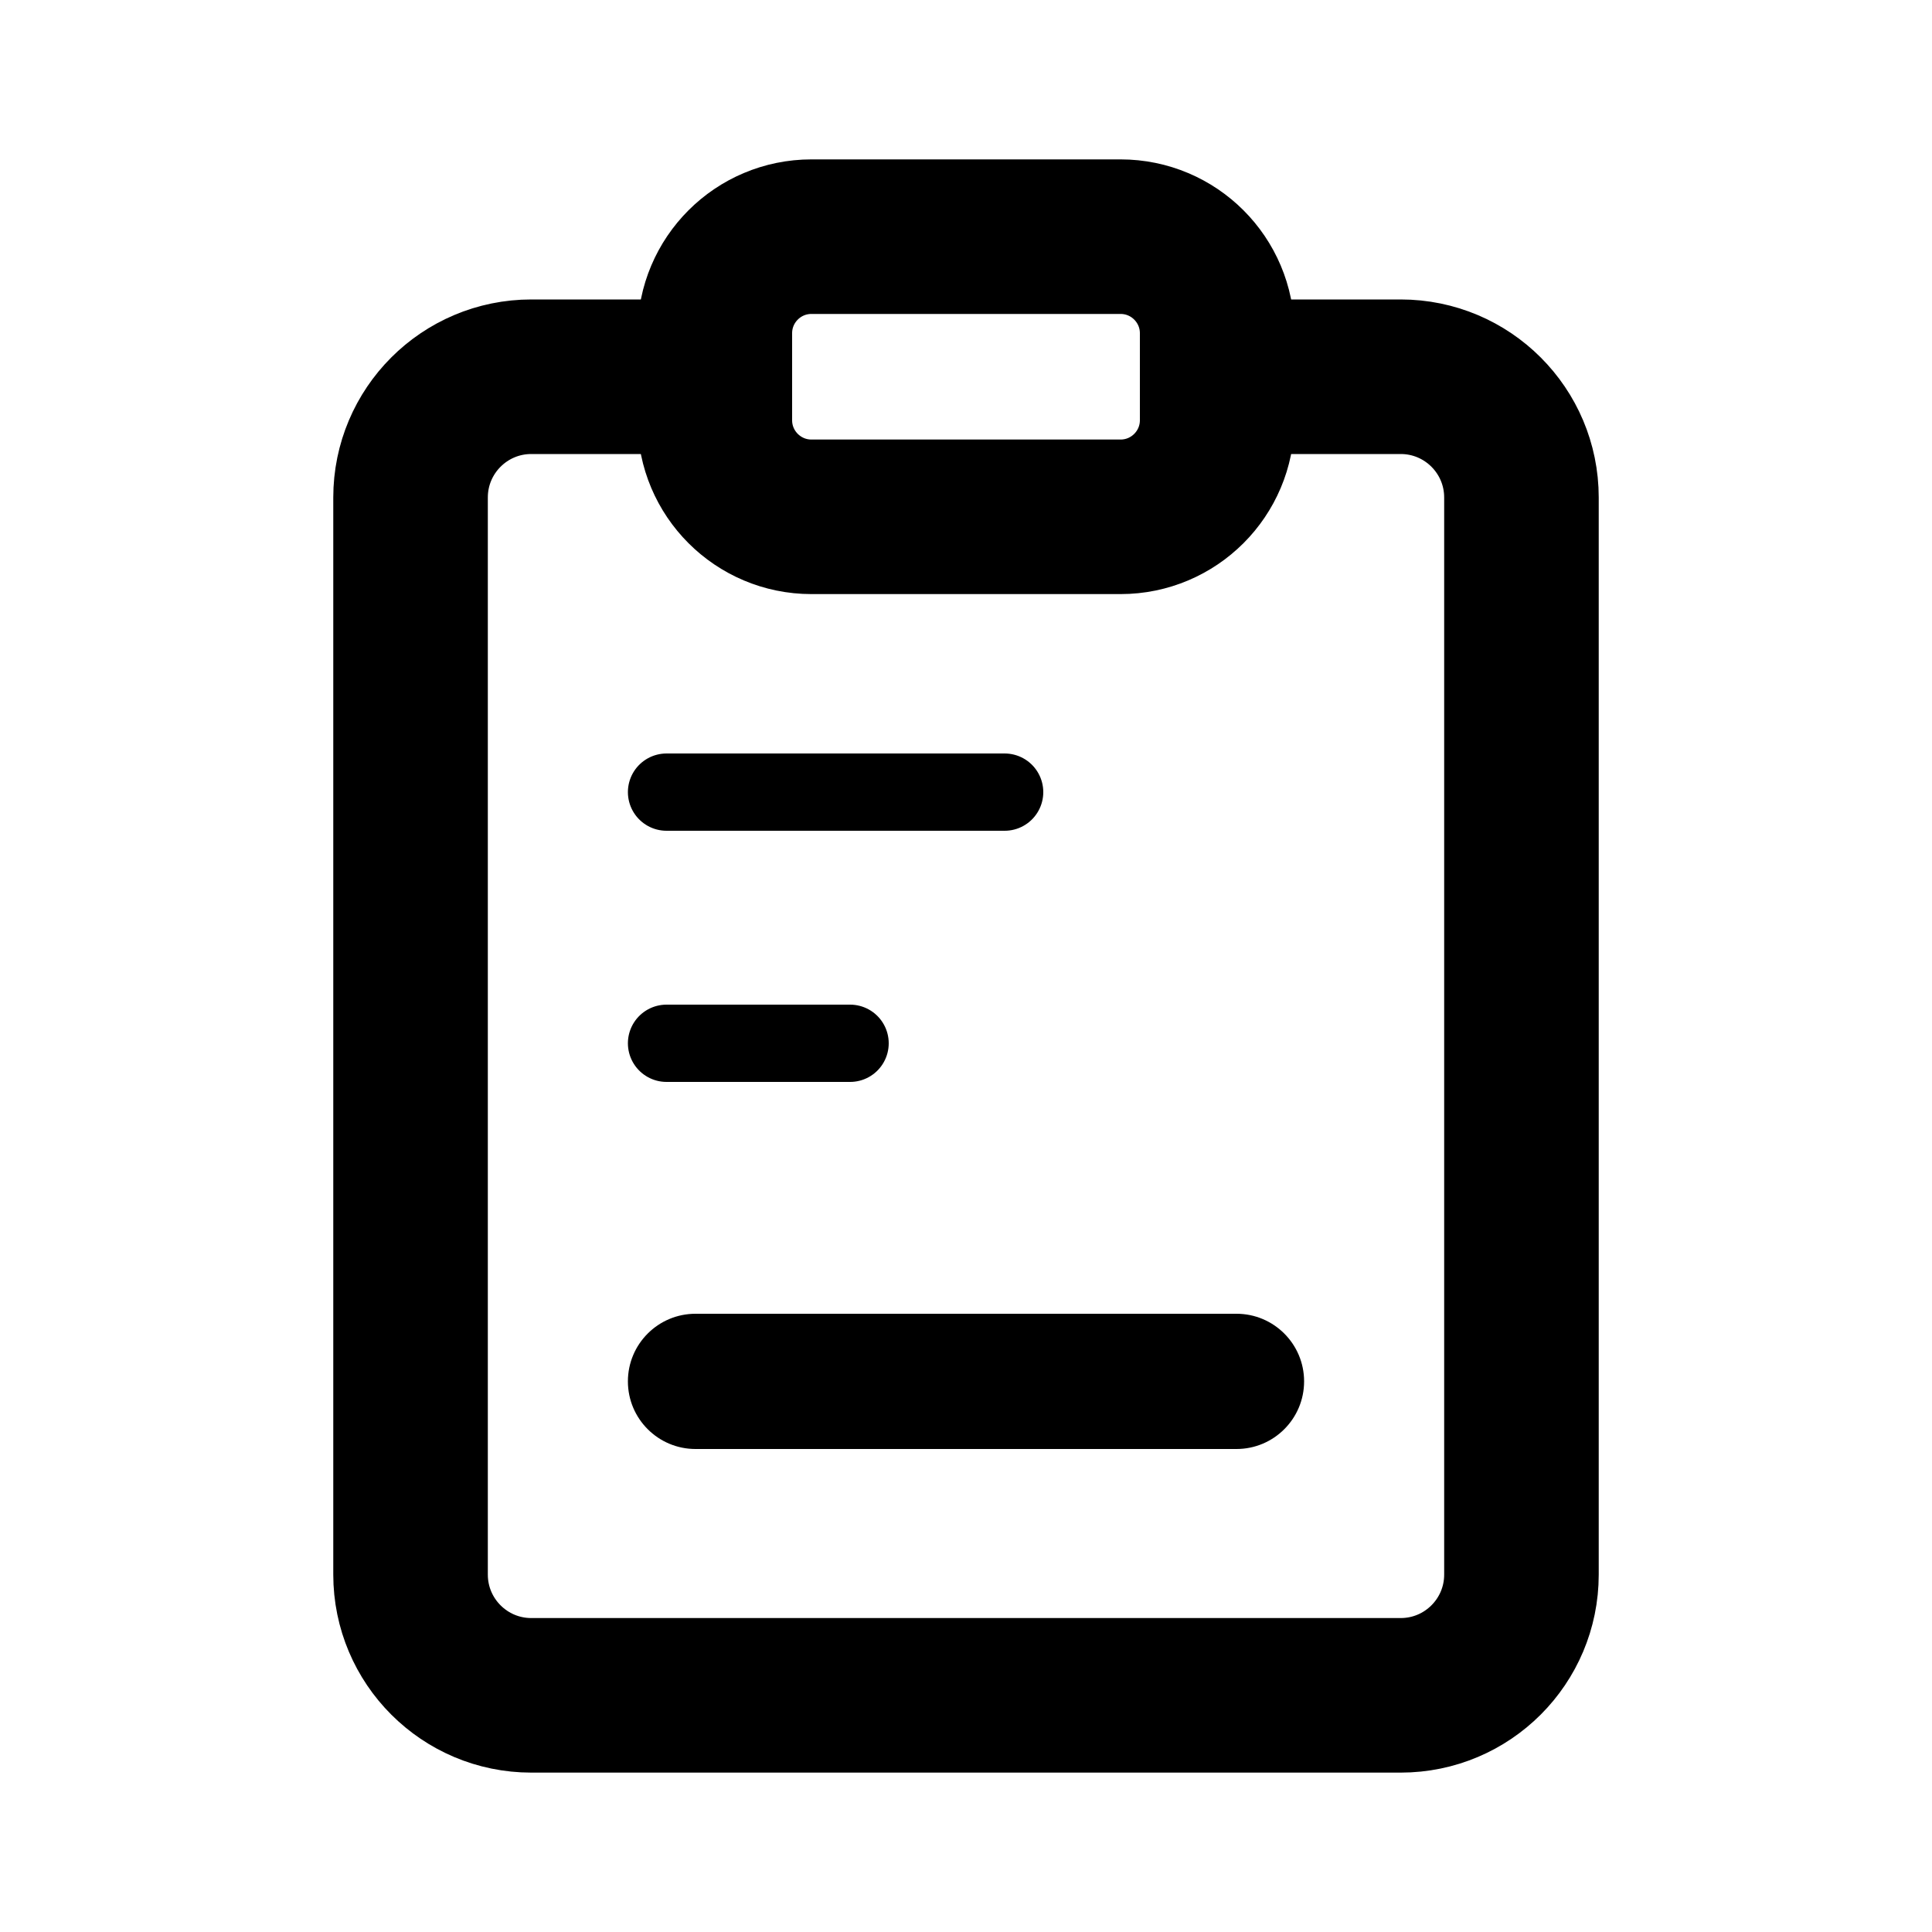
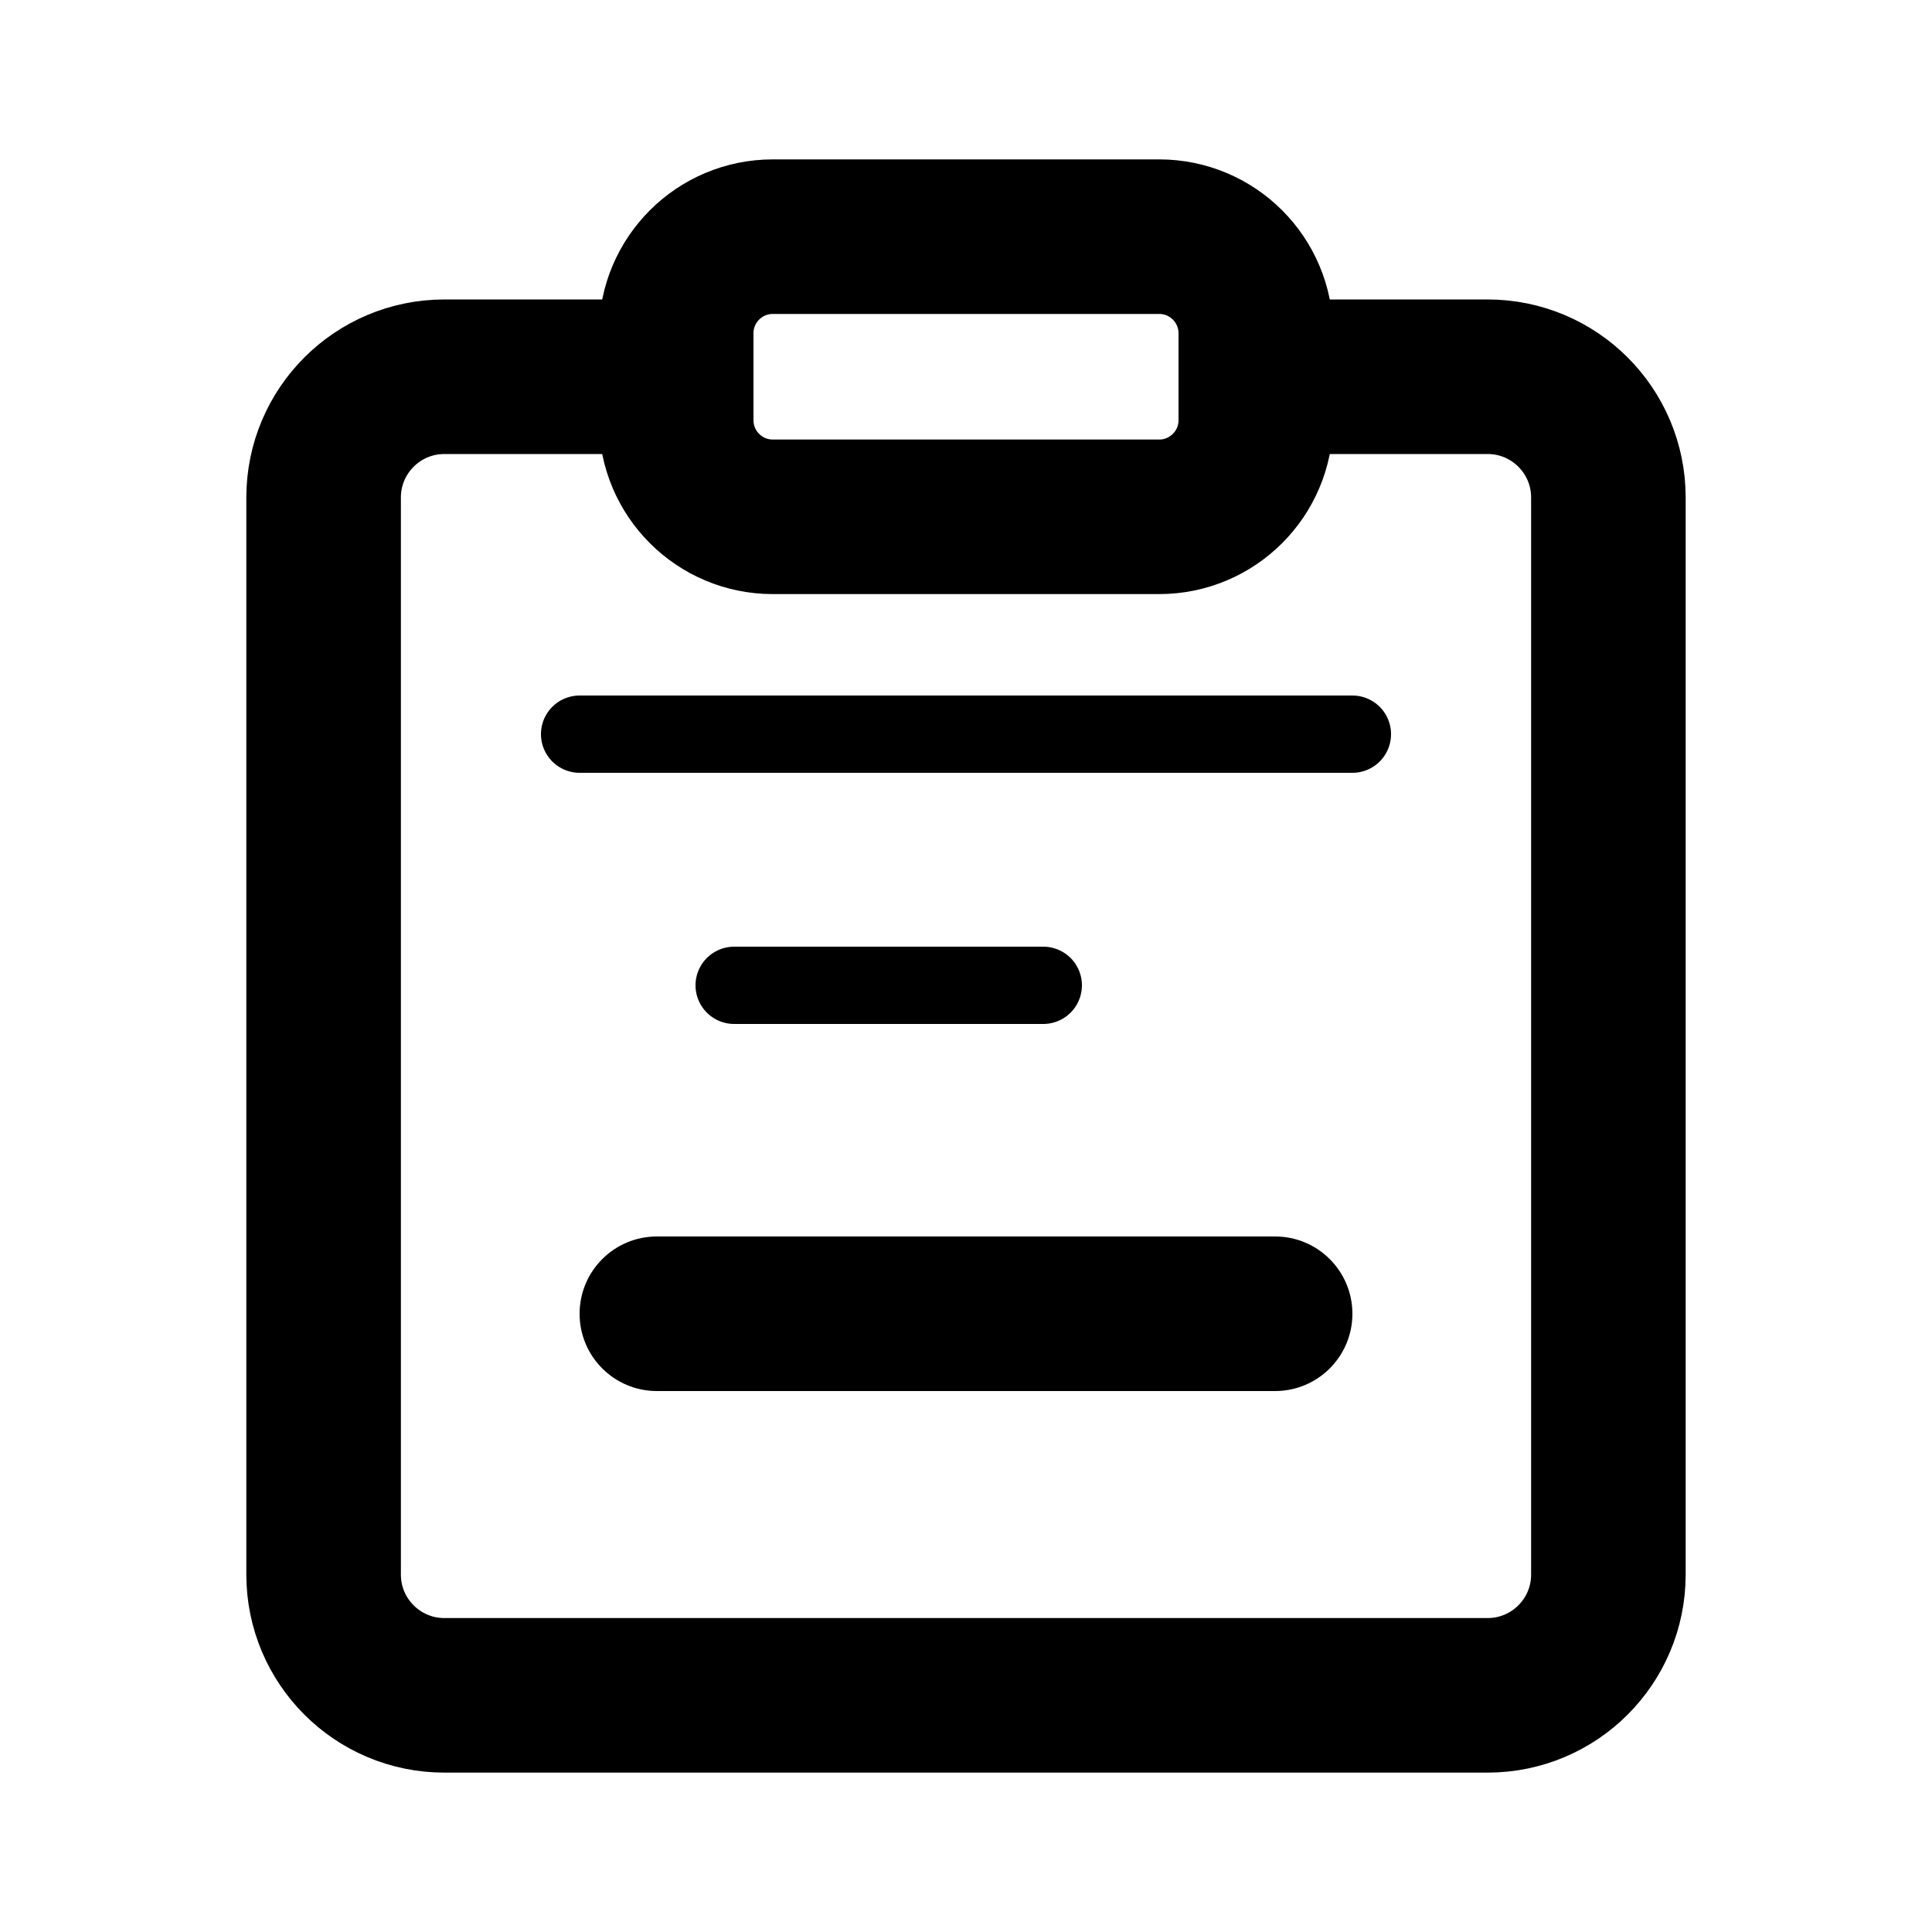
<svg xmlns="http://www.w3.org/2000/svg" width="100" height="100" viewBox="0 0 100 100" fill="none" stroke="currentColor">
  <g stroke-linecap="round" stroke-linejoin="round">
-     <path d="M37 19.5 H27.5 a6.25 6.25 0 0 0 -6.25 6.25 V81.5 a6.25 6.25 0 0 0 6.25 6.25 H72.5 a6.25 6.25 0 0 0 6.25 -6.25 V25.75 a6.25 6.25 0 0 0 -6.25 -6.25 H63" stroke-width="8" />
-     <rect x="37" y="12.25" width="26" height="14.5" rx="5" stroke-width="8" />
+     <path d="M35 19.5 H23 a6.25 6.25 0 0 0 -6.25 6.25 V81.5 a6.25 6.25 0 0 0 6.25 6.25 H77 a6.25 6.25 0 0 0 6.25 -6.25 V25.75 a6.25 6.25 0 0 0 -6.25 -6.25 H65" stroke-width="8" />
+     <rect x="35" y="12.25" width="30" height="14.5" rx="5" stroke-width="8" />
    <g stroke-width="4">
-       <line x1="34.5" y1="41" x2="52" y2="41" />
-       <line x1="34.5" y1="54" x2="44" y2="54" />
+       <line x1="30" y1="38" x2="70" y2="38" />
+       <line x1="38" y1="51" x2="54" y2="51" />
    </g>
-     <rect x="32.5" y="68" width="35" height="7" rx="3.5" fill="currentColor" stroke="none" />
+     <rect x="30" y="64" width="40" height="8" rx="4" fill="currentColor" stroke="none" />
  </g>
</svg>
